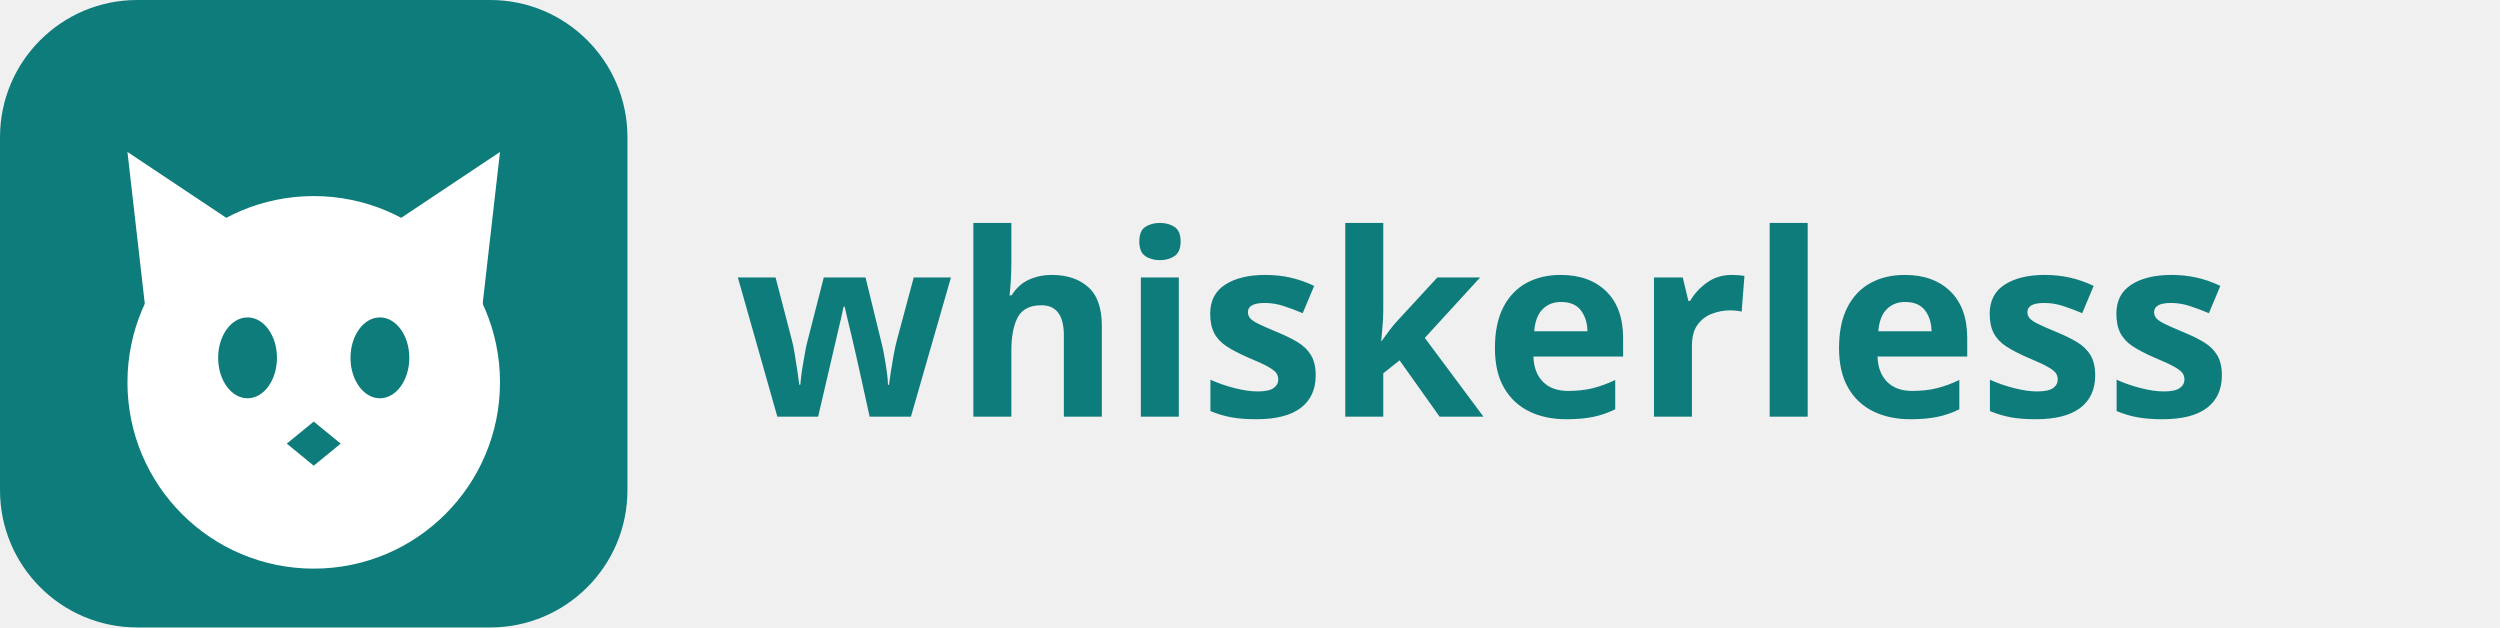
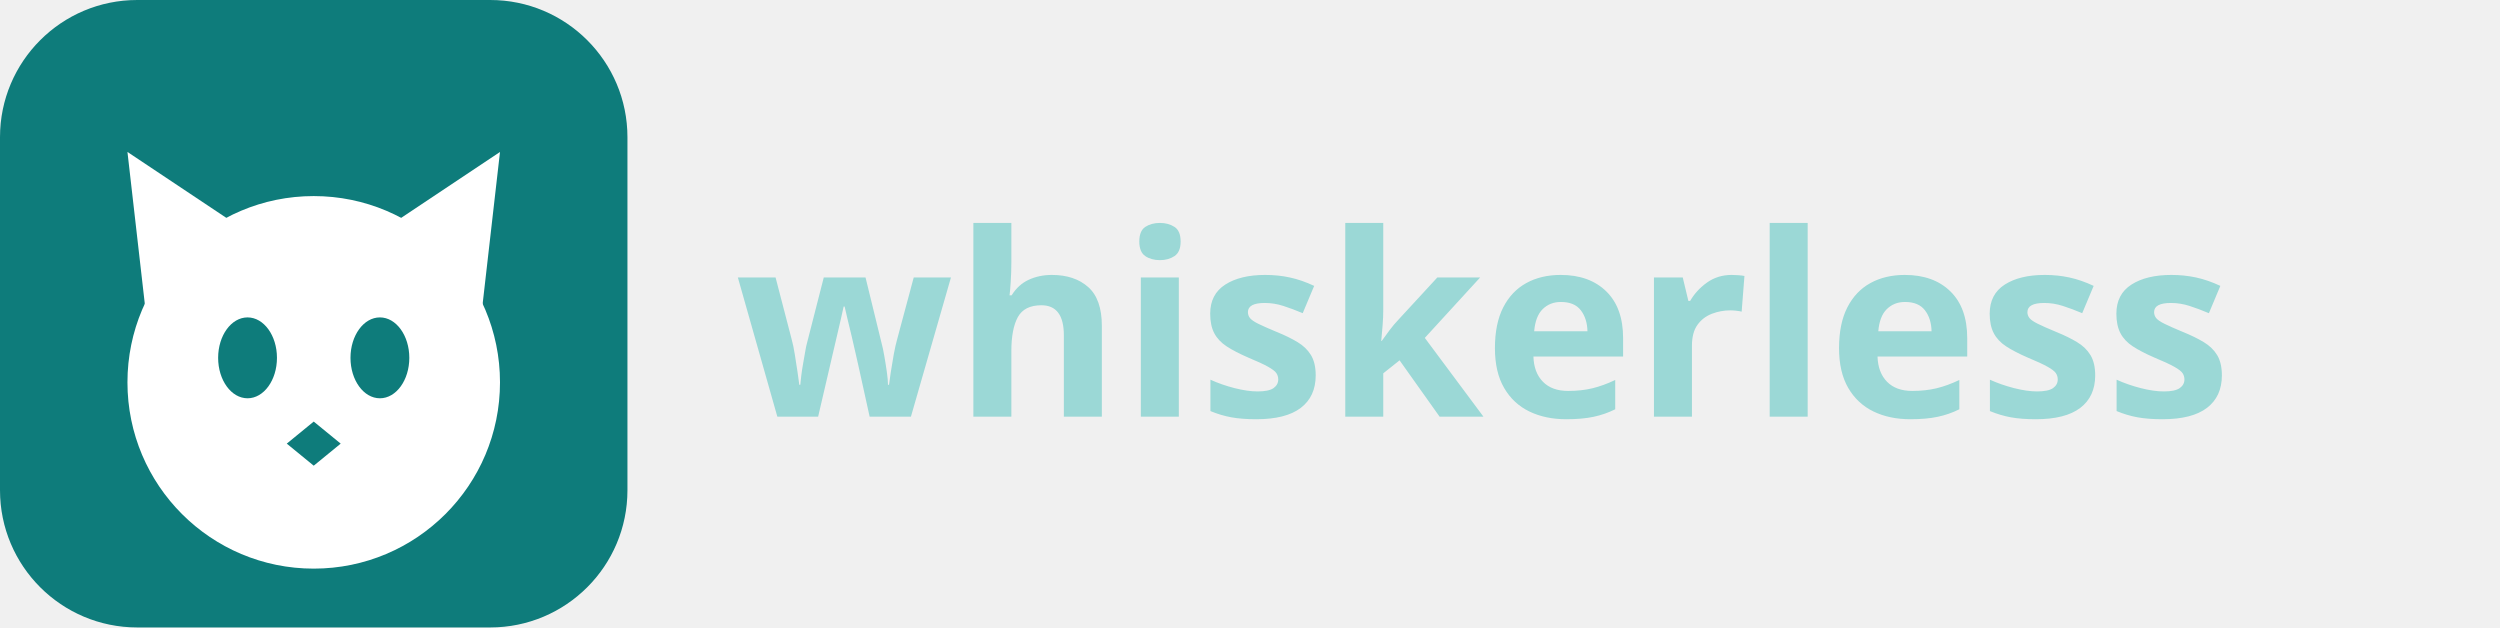
<svg xmlns="http://www.w3.org/2000/svg" viewBox="0 0 1020 256" width="1020" height="256">
  <rect width="256" height="256" rx="56" fill="#0E7C7B" />
  <path d="M52 62 L118 106 L60 132 Z" fill="#FFFFFF" />
  <path d="M204 62 L138 106 L196 132 Z" fill="#FFFFFF" />
  <circle cx="128" cy="156" r="76" fill="#FFFFFF" />
  <ellipse cx="101" cy="146" rx="12" ry="16.5" fill="#0E7C7B" />
  <ellipse cx="155" cy="146" rx="12" ry="16.5" fill="#0E7C7B" />
  <path d="M128 172 l11 9 -11 9 -11 -9 Z" fill="#0E7C7B" />
-   <text x="300" y="170" font-family="Avenir Next" font-weight="600" font-size="104" fill="#0E7C7B">whiskerless</text>
+   <text x="300" y="170" font-family="Avenir Next" font-weight="600" font-size="104" fill="#9BD8D6">whiskerless</text>
</svg>
